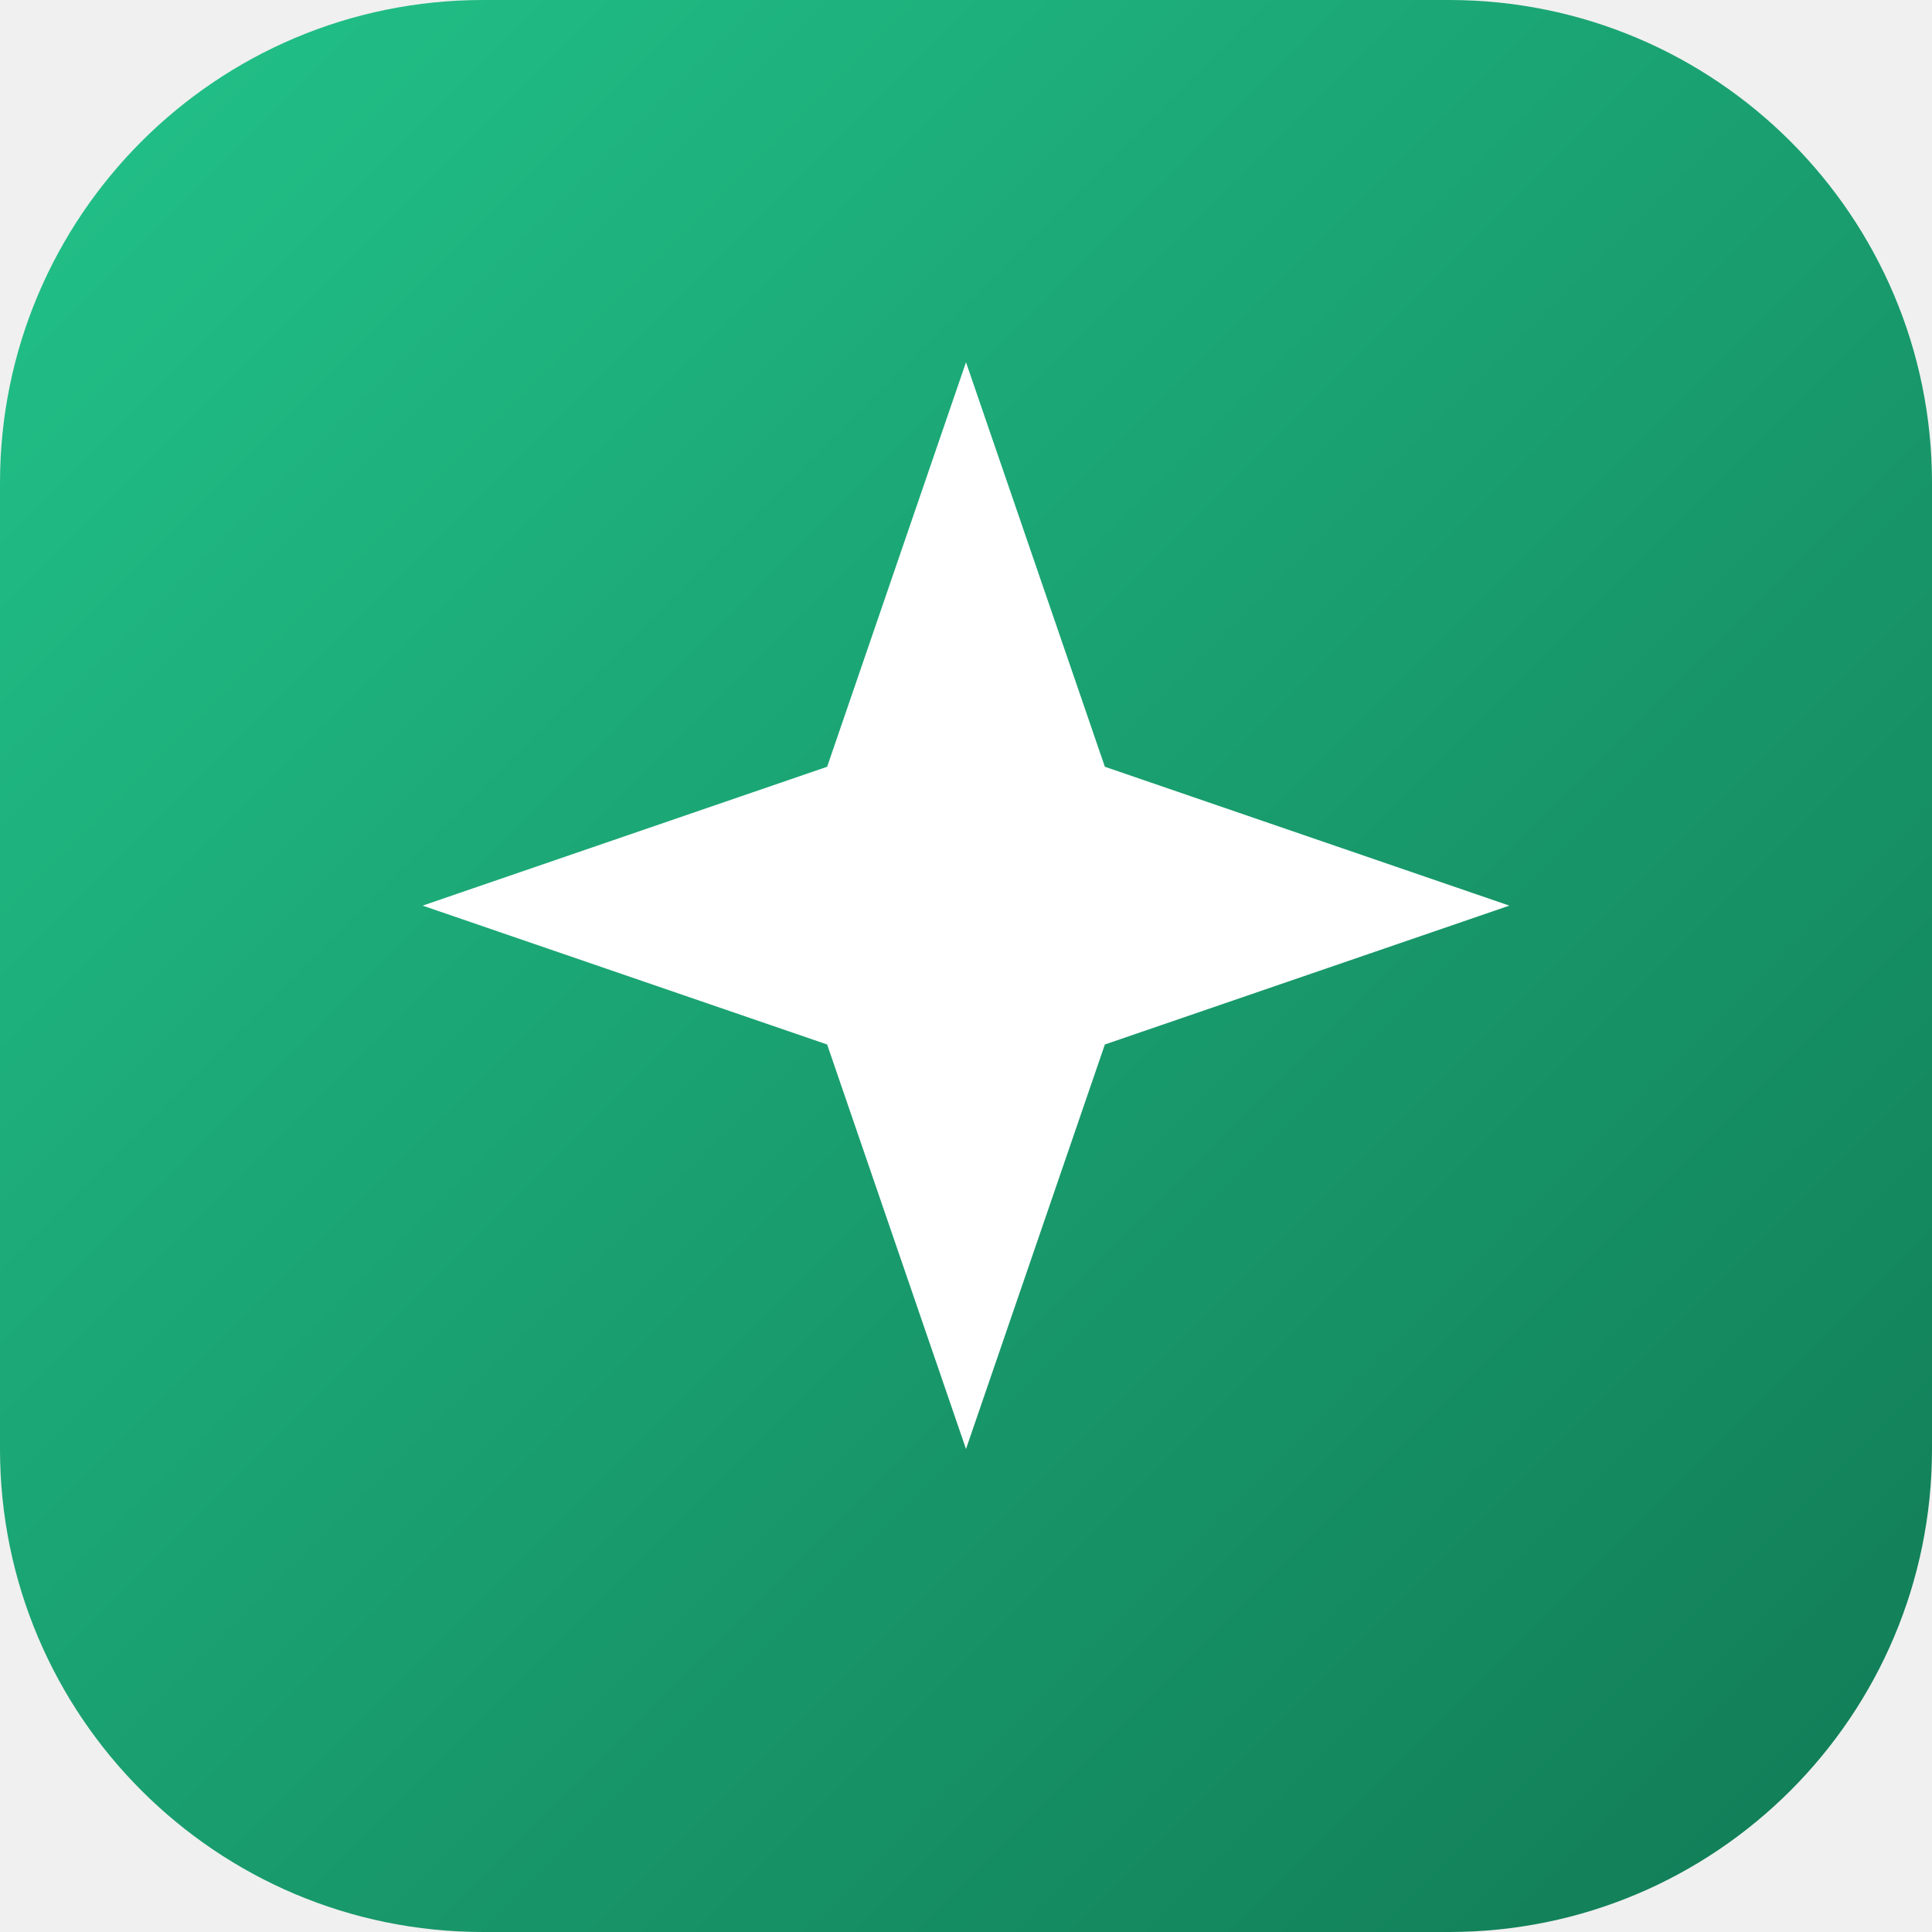
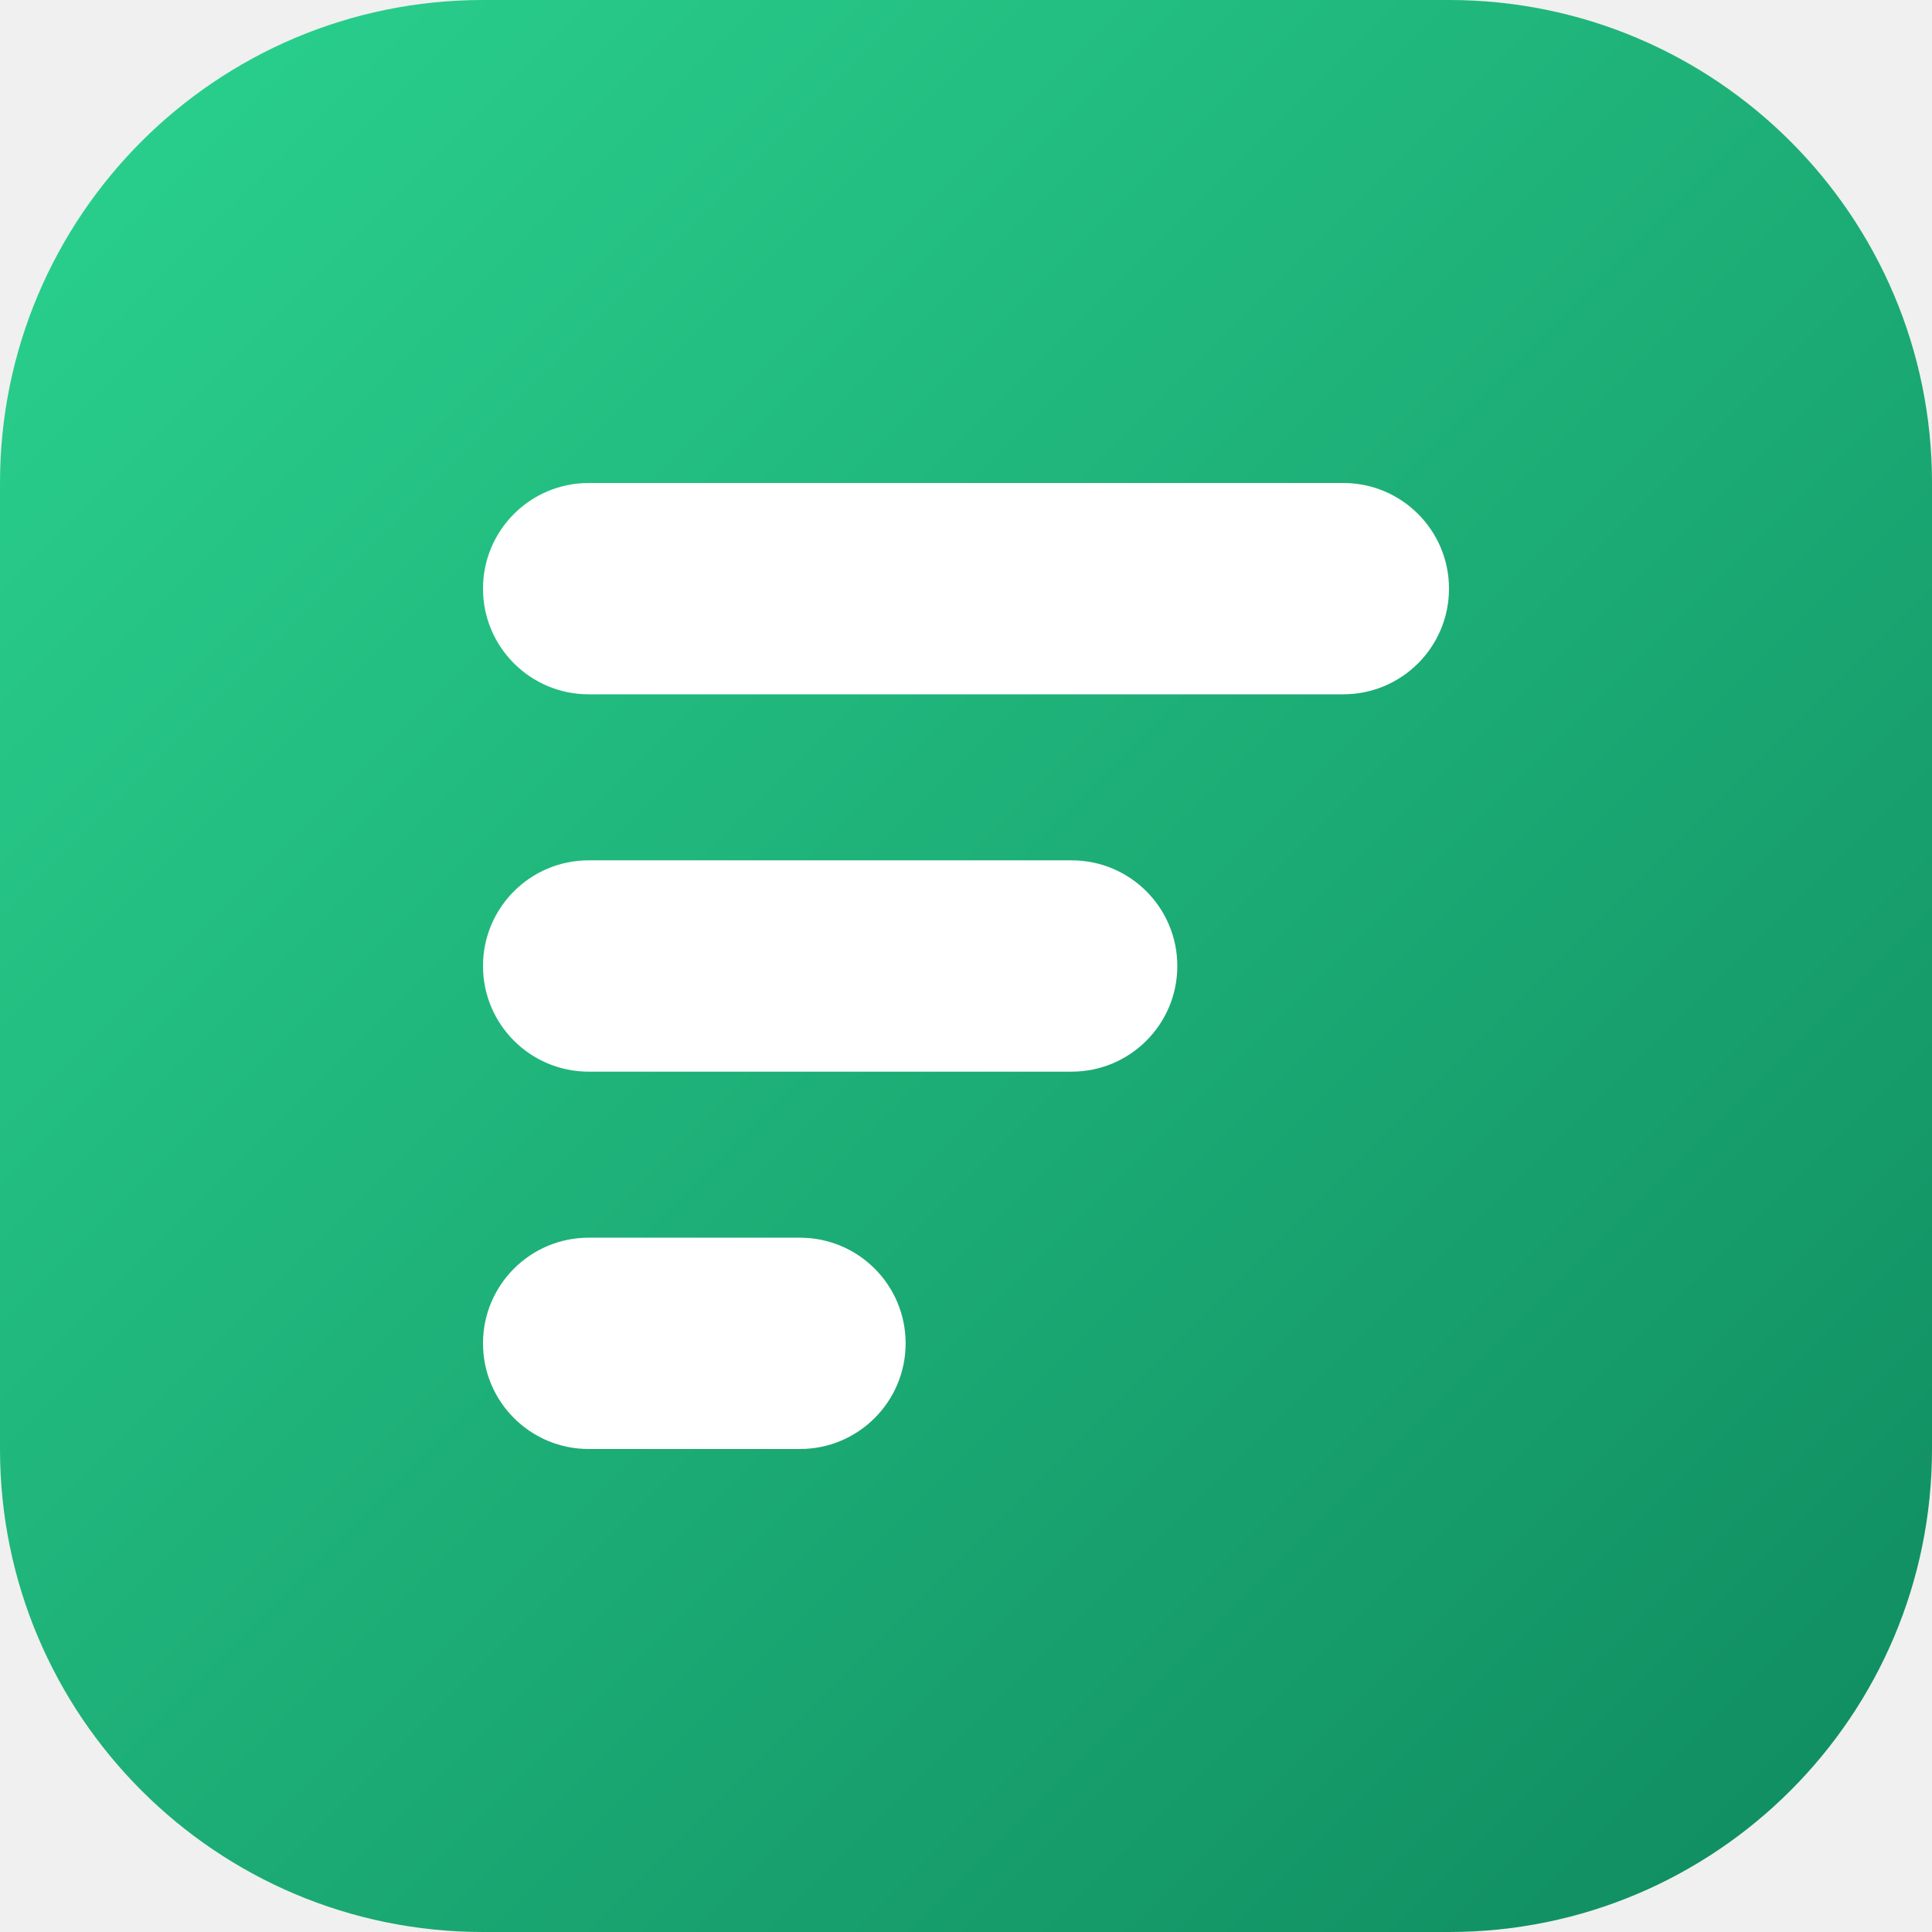
<svg xmlns="http://www.w3.org/2000/svg" viewBox="0 0 64 64">
  <defs>
    <linearGradient id="g" x1="0" y1="0" x2="1" y2="1">
-       <stop offset="0" stop-color="#22c38a" />
-       <stop offset="1" stop-color="#117a55" />
+       <stop offset="0" stop-color="#2bd38f" />
+       <stop offset="1" stop-color="#0f8a5f" />
    </linearGradient>
  </defs>
  <rect width="64" height="64" rx="16" fill="url(#g)" />
-   <path d="M32 12l4.6 13.4L50 30l-13.4 4.6L32 48l-4.6-13.4L14 30l13.4-4.6L32 12z" fill="#fff" />
+   <g fill="#fff">
+     <rect x="16" y="16" width="32" height="7" rx="3.5" />
+     <rect x="16" y="28.5" width="23" height="7" rx="3.5" />
+     <rect x="16" y="41" width="14" height="7" rx="3.5" />
+   </g>
</svg>
